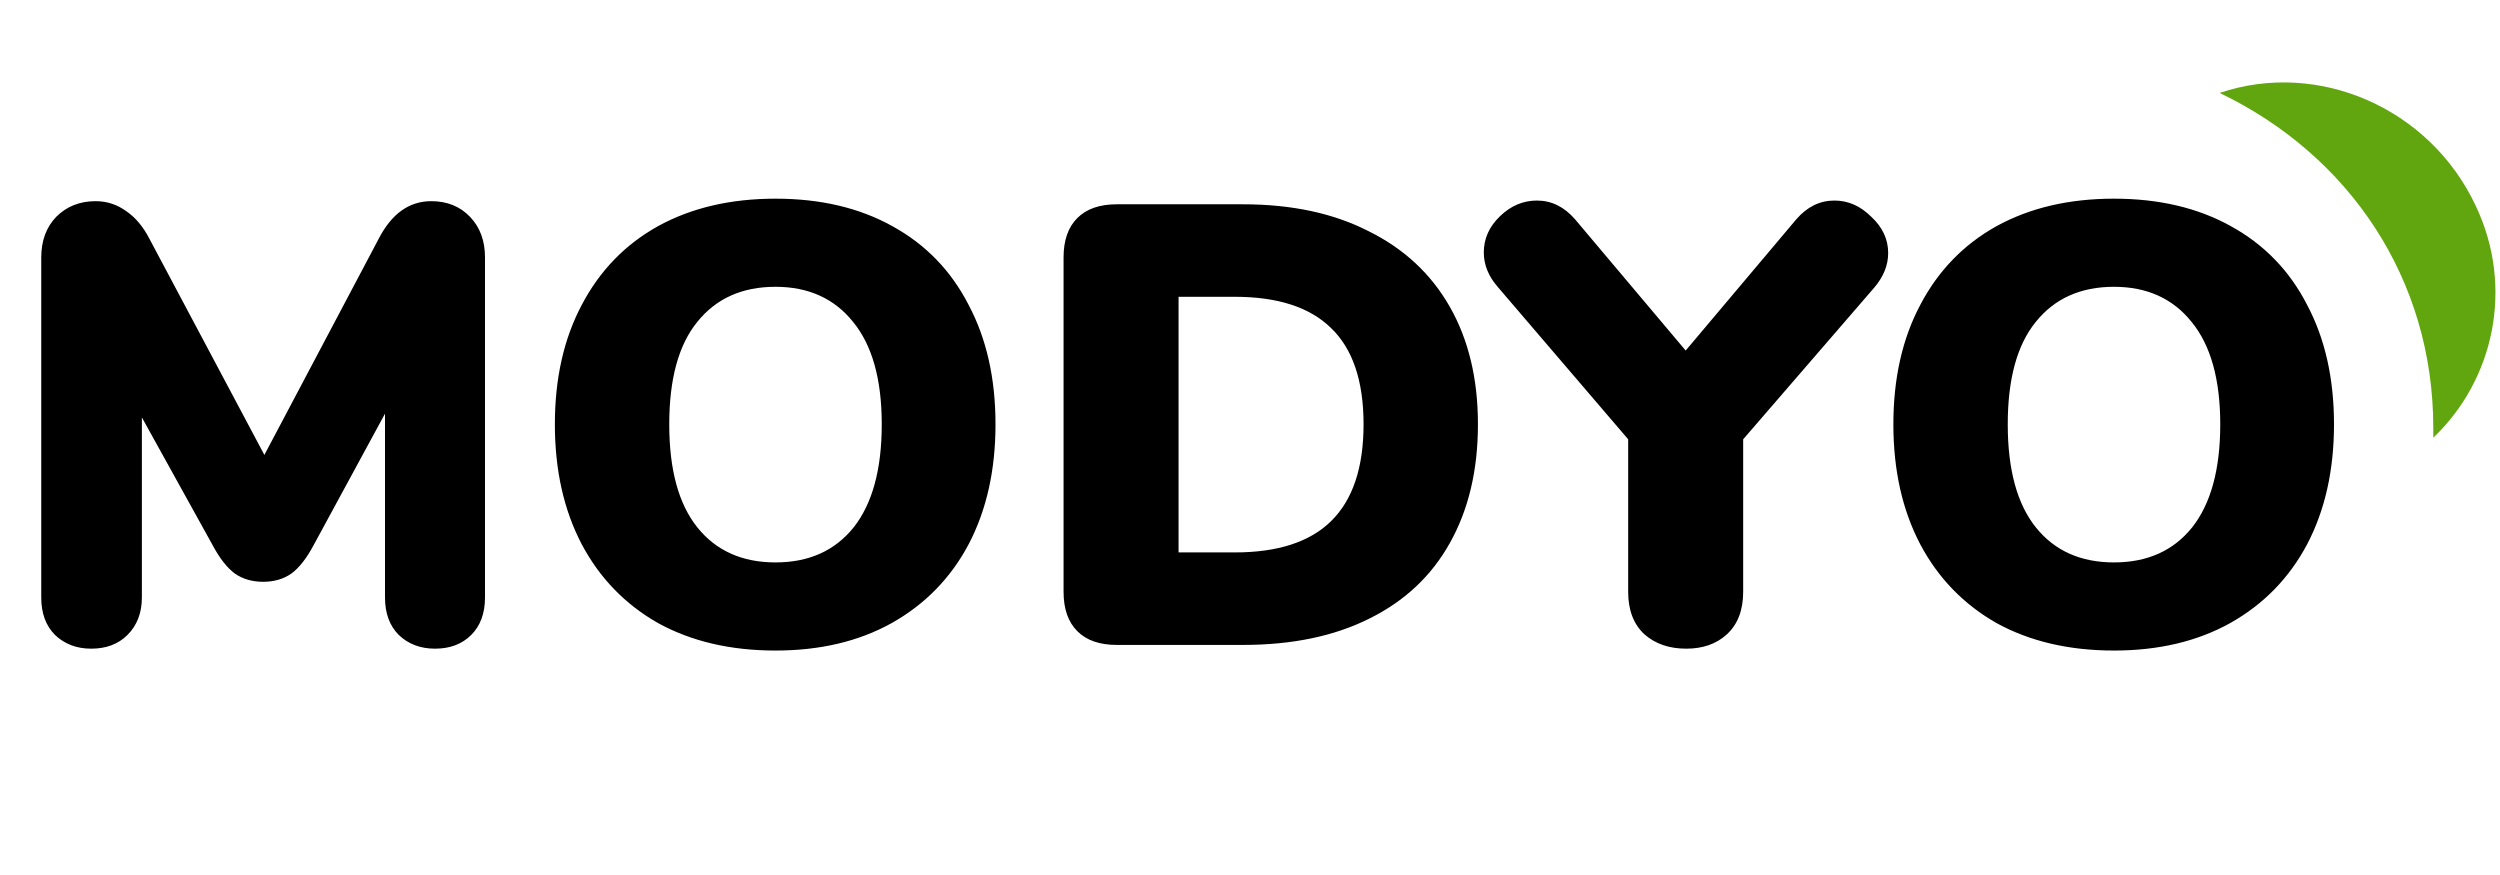
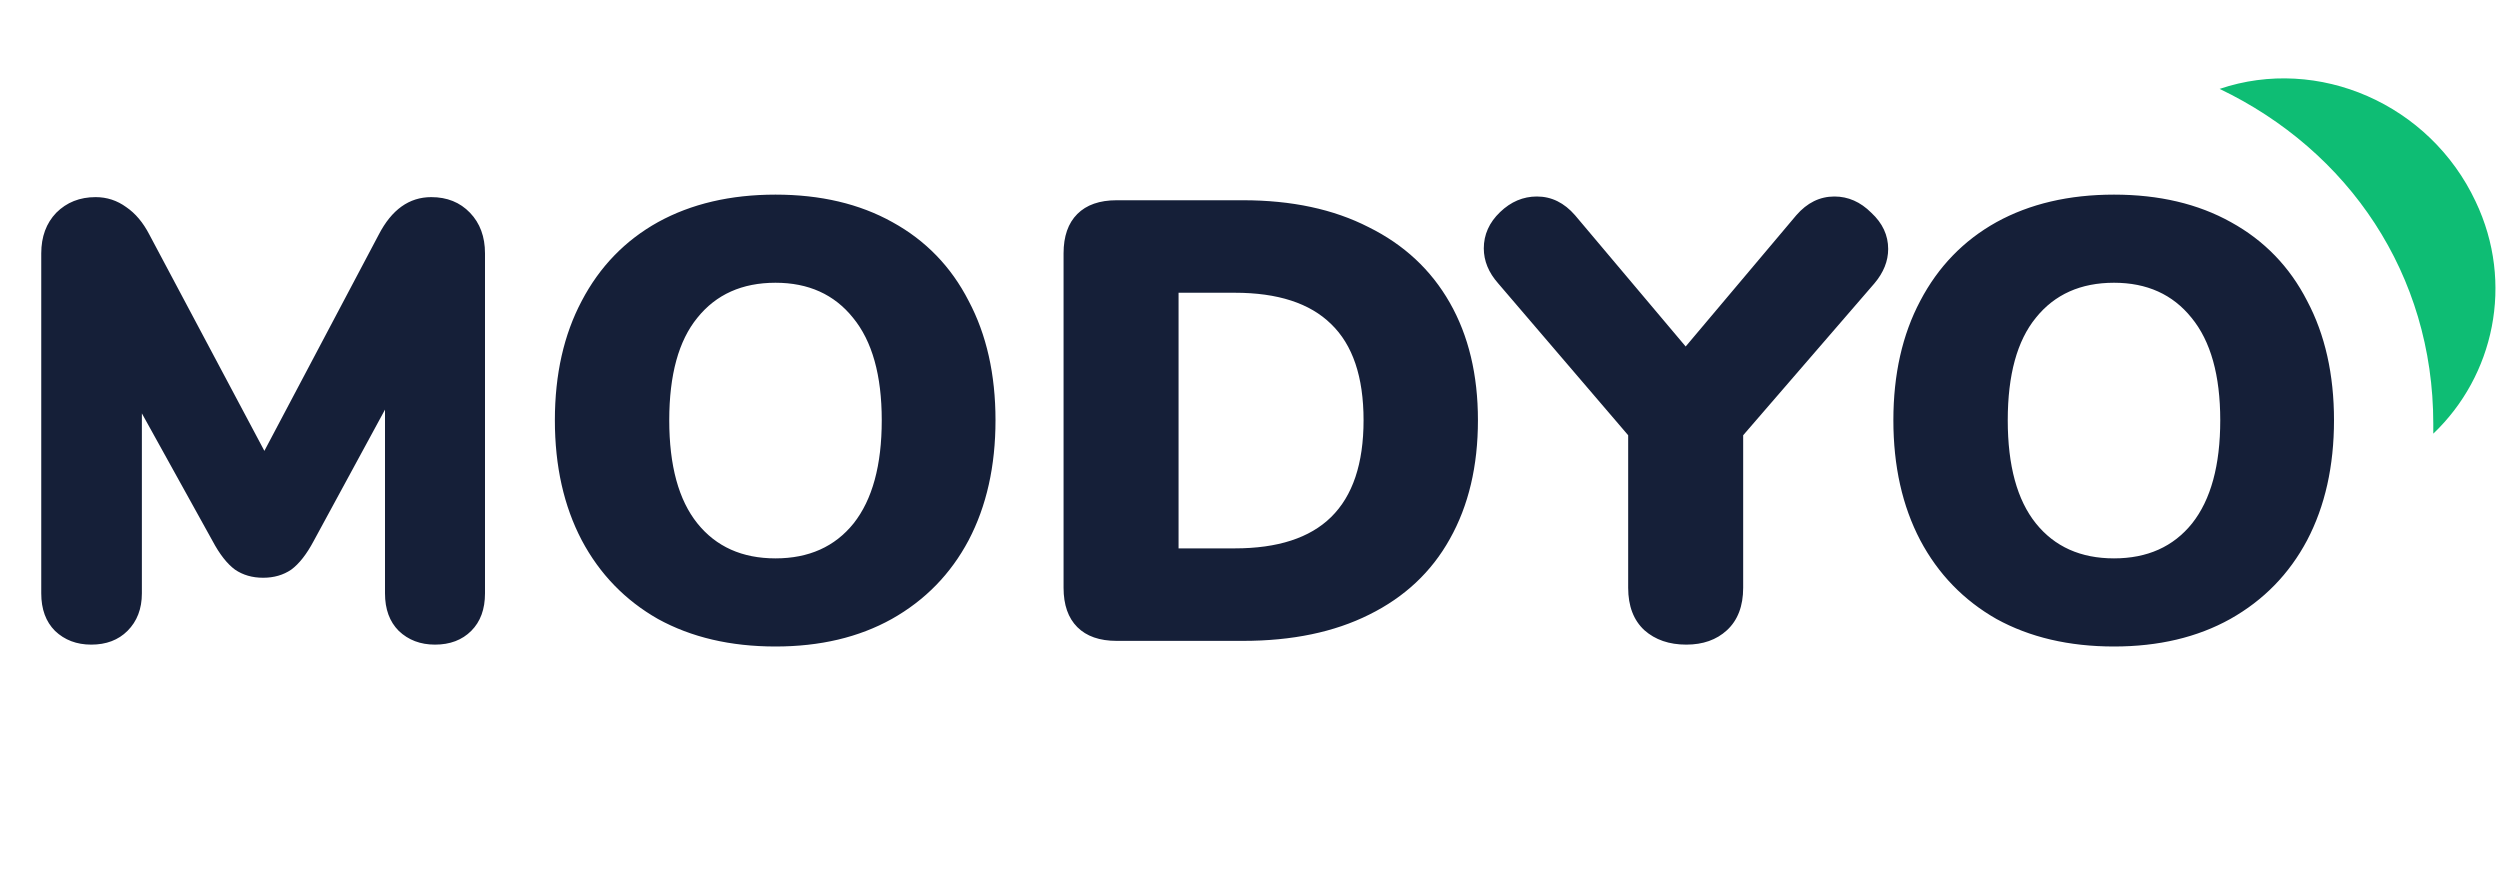
<svg xmlns="http://www.w3.org/2000/svg" width="160" height="56" viewBox="0 0 160 56" fill="none">
-   <path d="M158.442 13.161C155.508 6.91 148.367 3.811 142.057 5.948C150.305 9.902 155.73 17.809 155.73 27.372C155.73 27.586 155.73 27.799 155.73 28.013C159.605 24.327 160.933 18.396 158.442 13.161Z" fill="#61A60E" />
-   <path d="M27.6 12.875C28.613 12.875 29.44 13.208 30.08 13.875C30.72 14.542 31.04 15.408 31.04 16.475V38.235C31.04 39.248 30.747 40.048 30.16 40.635C29.573 41.222 28.8 41.515 27.84 41.515C26.907 41.515 26.133 41.222 25.52 40.635C24.933 40.048 24.64 39.248 24.64 38.235V26.475L20.08 34.875C19.627 35.728 19.147 36.342 18.64 36.715C18.133 37.062 17.533 37.235 16.84 37.235C16.147 37.235 15.547 37.062 15.04 36.715C14.533 36.342 14.053 35.728 13.6 34.875L9.08 26.715V38.235C9.08 39.222 8.773 40.022 8.16 40.635C7.573 41.222 6.8 41.515 5.84 41.515C4.907 41.515 4.133 41.222 3.52 40.635C2.933 40.048 2.64 39.248 2.64 38.235V16.475C2.64 15.408 2.96 14.542 3.6 13.875C4.267 13.208 5.107 12.875 6.12 12.875C6.84 12.875 7.493 13.088 8.08 13.515C8.667 13.915 9.16 14.502 9.56 15.275L16.92 29.115L24.24 15.275C25.067 13.675 26.187 12.875 27.6 12.875ZM49.632 41.635C46.752 41.635 44.245 41.048 42.112 39.875C40.005 38.675 38.379 36.995 37.232 34.835C36.085 32.648 35.512 30.088 35.512 27.155C35.512 24.222 36.085 21.675 37.232 19.515C38.379 17.328 40.005 15.648 42.112 14.475C44.245 13.302 46.752 12.715 49.632 12.715C52.512 12.715 55.005 13.302 57.112 14.475C59.245 15.648 60.872 17.328 61.992 19.515C63.139 21.675 63.712 24.222 63.712 27.155C63.712 30.088 63.139 32.648 61.992 34.835C60.845 36.995 59.205 38.675 57.072 39.875C54.965 41.048 52.485 41.635 49.632 41.635ZM49.632 35.995C51.765 35.995 53.432 35.248 54.632 33.755C55.832 32.235 56.432 30.035 56.432 27.155C56.432 24.275 55.819 22.088 54.592 20.595C53.392 19.102 51.739 18.355 49.632 18.355C47.498 18.355 45.832 19.102 44.632 20.595C43.432 22.062 42.832 24.248 42.832 27.155C42.832 30.062 43.432 32.262 44.632 33.755C45.832 35.248 47.498 35.995 49.632 35.995ZM71.468 41.275C70.374 41.275 69.534 40.982 68.948 40.395C68.361 39.808 68.068 38.968 68.068 37.875V16.475C68.068 15.382 68.361 14.542 68.948 13.955C69.534 13.368 70.374 13.075 71.468 13.075H79.548C82.668 13.075 85.348 13.648 87.588 14.795C89.855 15.915 91.588 17.528 92.788 19.635C93.988 21.742 94.588 24.248 94.588 27.155C94.588 30.088 93.988 32.622 92.788 34.755C91.615 36.862 89.894 38.475 87.628 39.595C85.388 40.715 82.695 41.275 79.548 41.275H71.468ZM79.028 35.355C81.775 35.355 83.828 34.688 85.188 33.355C86.575 31.995 87.268 29.928 87.268 27.155C87.268 24.382 86.575 22.328 85.188 20.995C83.828 19.662 81.775 18.995 79.028 18.995H75.428V35.355H79.028ZM114.963 14.035C115.656 13.235 116.469 12.835 117.403 12.835C118.283 12.835 119.069 13.182 119.763 13.875C120.483 14.542 120.843 15.315 120.843 16.195C120.843 16.968 120.549 17.702 119.963 18.395L111.563 28.115V37.875C111.563 39.048 111.216 39.955 110.523 40.595C109.856 41.208 108.989 41.515 107.923 41.515C106.829 41.515 105.936 41.208 105.243 40.595C104.549 39.955 104.203 39.048 104.203 37.875V28.115L95.883 18.395C95.269 17.702 94.963 16.955 94.963 16.155C94.963 15.275 95.309 14.502 96.003 13.835C96.696 13.168 97.483 12.835 98.363 12.835C99.296 12.835 100.109 13.235 100.803 14.035L107.883 22.435L114.963 14.035ZM135.296 41.635C132.416 41.635 129.909 41.048 127.776 39.875C125.669 38.675 124.043 36.995 122.896 34.835C121.749 32.648 121.176 30.088 121.176 27.155C121.176 24.222 121.749 21.675 122.896 19.515C124.043 17.328 125.669 15.648 127.776 14.475C129.909 13.302 132.416 12.715 135.296 12.715C138.176 12.715 140.669 13.302 142.776 14.475C144.909 15.648 146.536 17.328 147.656 19.515C148.803 21.675 149.376 24.222 149.376 27.155C149.376 30.088 148.803 32.648 147.656 34.835C146.509 36.995 144.869 38.675 142.736 39.875C140.629 41.048 138.149 41.635 135.296 41.635ZM135.296 35.995C137.429 35.995 139.096 35.248 140.296 33.755C141.496 32.235 142.096 30.035 142.096 27.155C142.096 24.275 141.483 22.088 140.256 20.595C139.056 19.102 137.403 18.355 135.296 18.355C133.163 18.355 131.496 19.102 130.296 20.595C129.096 22.062 128.496 24.248 128.496 27.155C128.496 30.062 129.096 32.262 130.296 33.755C131.496 35.248 133.163 35.995 135.296 35.995Z" fill="black" />
+   <path d="M158.442 12.901C155.508 6.65 148.367 3.552 142.057 5.689C150.305 9.642 155.73 17.549 155.73 27.113C155.73 27.326 155.73 27.54 155.73 27.754C159.605 24.067 160.933 18.137 158.442 12.901Z" fill="#0EBD74" />
+   <path d="M27.6 12.616C28.613 12.616 29.44 12.949 30.08 13.616C30.72 14.282 31.04 15.149 31.04 16.216V37.976C31.04 38.989 30.747 39.789 30.16 40.376C29.573 40.962 28.8 41.256 27.84 41.256C26.907 41.256 26.133 40.962 25.52 40.376C24.933 39.789 24.64 38.989 24.64 37.976V26.216L20.08 34.616C19.627 35.469 19.147 36.082 18.64 36.456C18.133 36.802 17.533 36.976 16.84 36.976C16.147 36.976 15.547 36.802 15.04 36.456C14.533 36.082 14.053 35.469 13.6 34.616L9.08 26.456V37.976C9.08 38.962 8.773 39.762 8.16 40.376C7.573 40.962 6.8 41.256 5.84 41.256C4.907 41.256 4.133 40.962 3.52 40.376C2.933 39.789 2.64 38.989 2.64 37.976V16.216C2.64 15.149 2.96 14.282 3.6 13.616C4.267 12.949 5.107 12.616 6.12 12.616C6.84 12.616 7.493 12.829 8.08 13.256C8.667 13.656 9.16 14.242 9.56 15.016L16.92 28.856L24.24 15.016C25.067 13.416 26.187 12.616 27.6 12.616ZM49.632 41.376C46.752 41.376 44.245 40.789 42.112 39.616C40.005 38.416 38.379 36.736 37.232 34.576C36.085 32.389 35.512 29.829 35.512 26.896C35.512 23.962 36.085 21.416 37.232 19.256C38.379 17.069 40.005 15.389 42.112 14.216C44.245 13.042 46.752 12.456 49.632 12.456C52.512 12.456 55.005 13.042 57.112 14.216C59.245 15.389 60.872 17.069 61.992 19.256C63.139 21.416 63.712 23.962 63.712 26.896C63.712 29.829 63.139 32.389 61.992 34.576C60.845 36.736 59.205 38.416 57.072 39.616C54.965 40.789 52.485 41.376 49.632 41.376ZM49.632 35.736C51.765 35.736 53.432 34.989 54.632 33.496C55.832 31.976 56.432 29.776 56.432 26.896C56.432 24.016 55.819 21.829 54.592 20.336C53.392 18.842 51.739 18.096 49.632 18.096C47.498 18.096 45.832 18.842 44.632 20.336C43.432 21.802 42.832 23.989 42.832 26.896C42.832 29.802 43.432 32.002 44.632 33.496C45.832 34.989 47.498 35.736 49.632 35.736ZM71.468 41.016C70.374 41.016 69.534 40.722 68.948 40.136C68.361 39.549 68.068 38.709 68.068 37.616V16.216C68.068 15.122 68.361 14.282 68.948 13.696C69.534 13.109 70.374 12.816 71.468 12.816H79.548C82.668 12.816 85.348 13.389 87.588 14.536C89.855 15.656 91.588 17.269 92.788 19.376C93.988 21.482 94.588 23.989 94.588 26.896C94.588 29.829 93.988 32.362 92.788 34.496C91.615 36.602 89.894 38.216 87.628 39.336C85.388 40.456 82.695 41.016 79.548 41.016H71.468ZM79.028 35.096C81.775 35.096 83.828 34.429 85.188 33.096C86.575 31.736 87.268 29.669 87.268 26.896C87.268 24.122 86.575 22.069 85.188 20.736C83.828 19.402 81.775 18.736 79.028 18.736H75.428V35.096H79.028ZM114.963 13.776C115.656 12.976 116.469 12.576 117.403 12.576C118.283 12.576 119.069 12.922 119.763 13.616C120.483 14.282 120.843 15.056 120.843 15.936C120.843 16.709 120.549 17.442 119.963 18.136L111.563 27.856V37.616C111.563 38.789 111.216 39.696 110.523 40.336C109.856 40.949 108.989 41.256 107.923 41.256C106.829 41.256 105.936 40.949 105.243 40.336C104.549 39.696 104.203 38.789 104.203 37.616V27.856L95.883 18.136C95.269 17.442 94.963 16.696 94.963 15.896C94.963 15.016 95.309 14.242 96.003 13.576C96.696 12.909 97.483 12.576 98.363 12.576C99.296 12.576 100.109 12.976 100.803 13.776L107.883 22.176L114.963 13.776ZM135.296 41.376C132.416 41.376 129.909 40.789 127.776 39.616C125.669 38.416 124.043 36.736 122.896 34.576C121.749 32.389 121.176 29.829 121.176 26.896C121.176 23.962 121.749 21.416 122.896 19.256C124.043 17.069 125.669 15.389 127.776 14.216C129.909 13.042 132.416 12.456 135.296 12.456C138.176 12.456 140.669 13.042 142.776 14.216C144.909 15.389 146.536 17.069 147.656 19.256C148.803 21.416 149.376 23.962 149.376 26.896C149.376 29.829 148.803 32.389 147.656 34.576C146.509 36.736 144.869 38.416 142.736 39.616C140.629 40.789 138.149 41.376 135.296 41.376ZM135.296 35.736C137.429 35.736 139.096 34.989 140.296 33.496C141.496 31.976 142.096 29.776 142.096 26.896C142.096 24.016 141.483 21.829 140.256 20.336C139.056 18.842 137.403 18.096 135.296 18.096C133.163 18.096 131.496 18.842 130.296 20.336C129.096 21.802 128.496 23.989 128.496 26.896C128.496 29.802 129.096 32.002 130.296 33.496C131.496 34.989 133.163 35.736 135.296 35.736Z" fill="#151F38" />
</svg>
